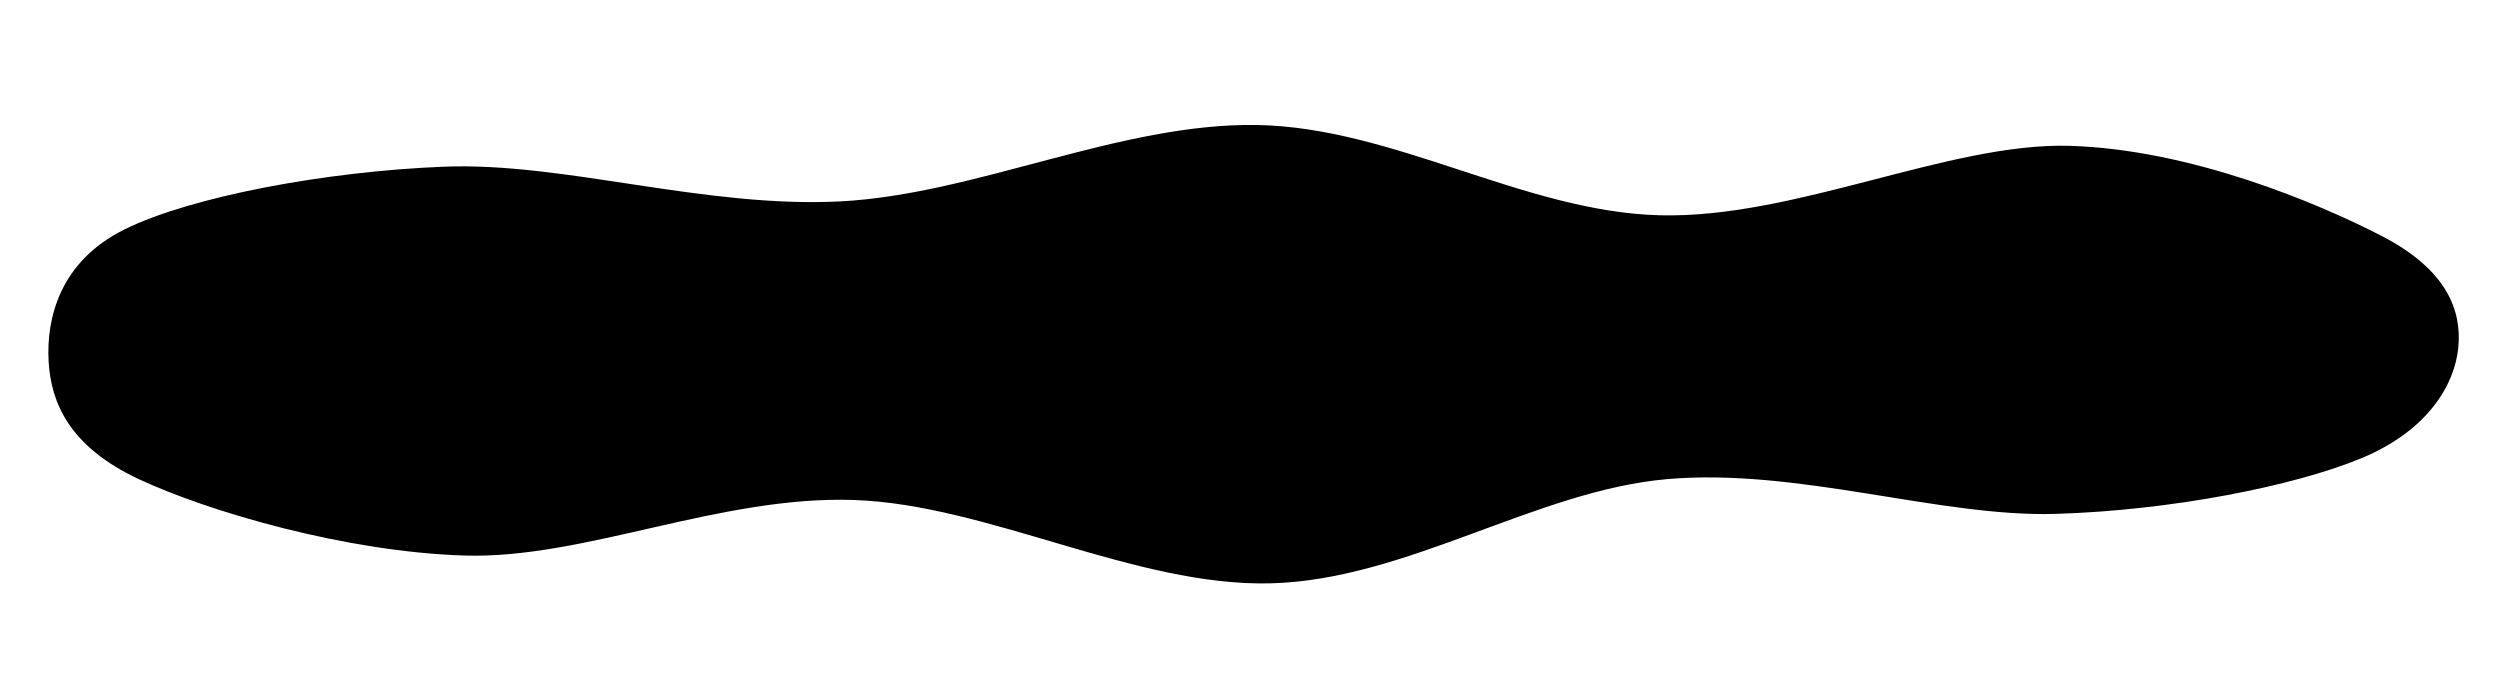
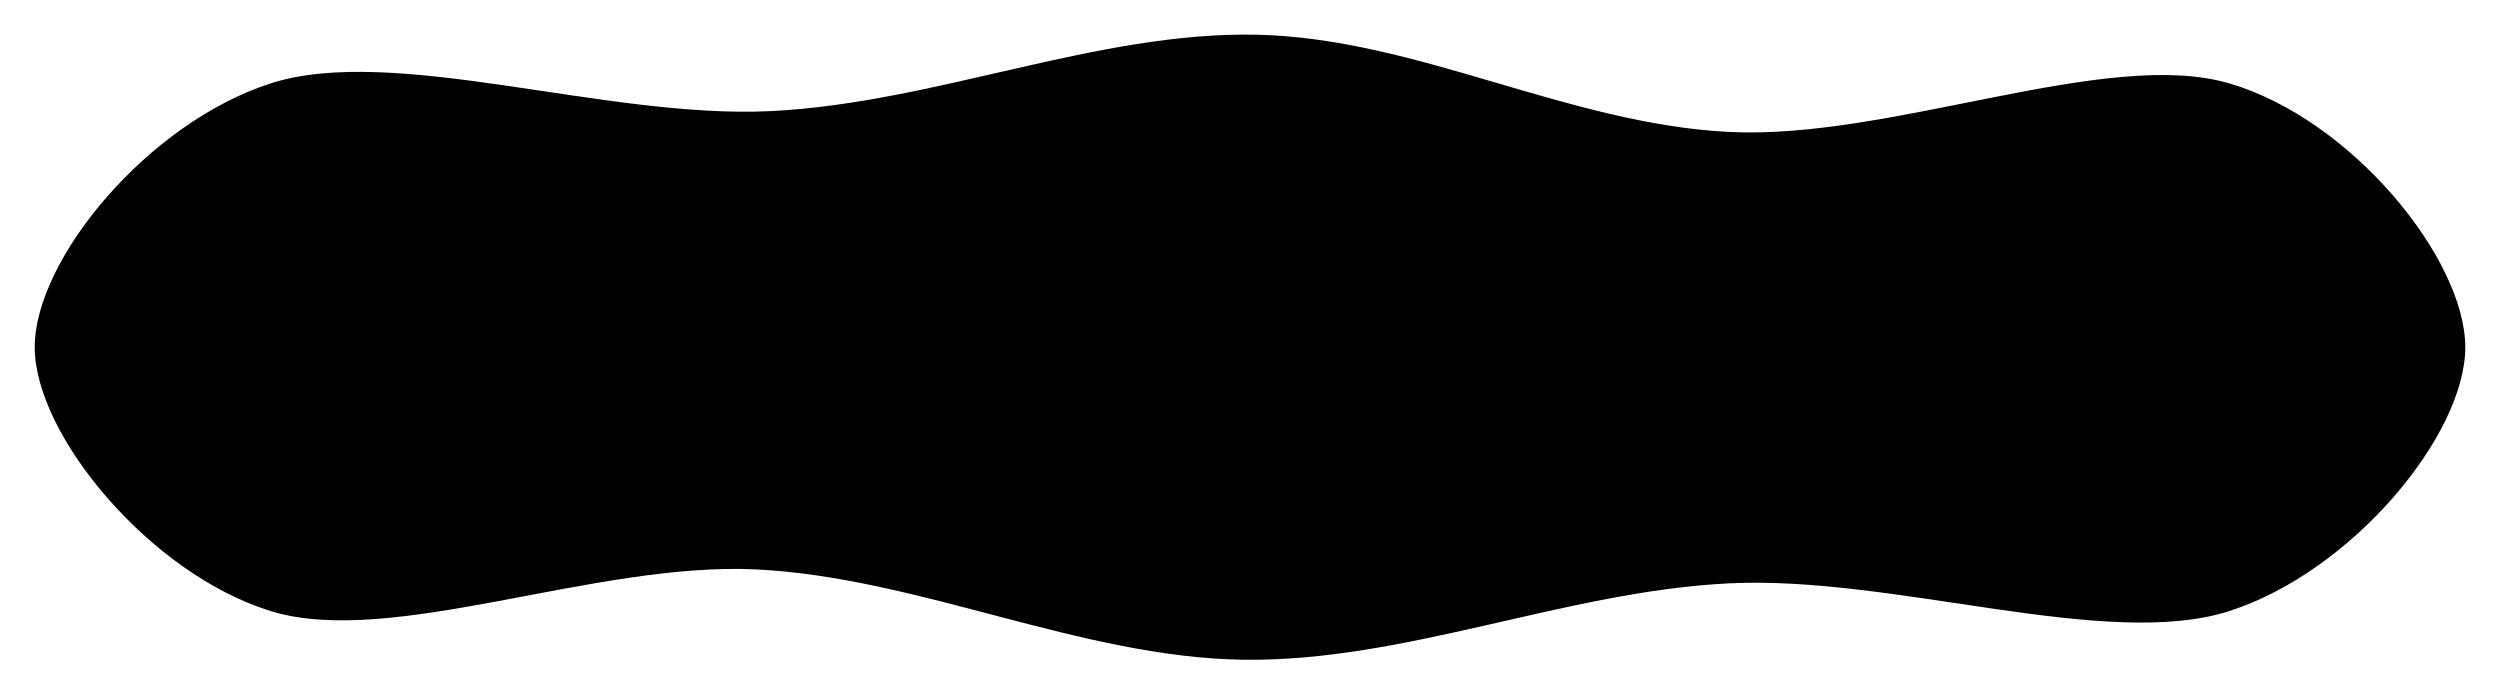
<svg xmlns="http://www.w3.org/2000/svg" viewBox="0 0 360 100" preserveAspectRatio="none">
-   <path fill="#000" d="M7 52C6.67 46 8.5 37.67 18 33C27.5 28.33 46.83 24.67 64 24C81.17 23.33 101.5 30 121 29C140.5 28 161.33 17.67 181 18C200.67 18.33 219.5 30.5 239 31C258.5 31.5 280.67 20.5 298 21C315.33 21.5 333.67 29.17 343 34C352.33 38.83 354.5 44.67 354 50C353.5 55.33 349.67 62 340 66C330.33 70 312.67 73.5 296 74C279.33 74.5 258.83 67.33 240 69C221.17 70.67 202.5 83.5 183 84C163.5 84.5 142.33 72.67 123 72C103.67 71.33 84.17 80.5 67 80C49.83 79.5 30 73.67 20 69C10 64.33 7.33 58 7 52Z" />
+   <path fill="#000" d="M5 50C5 37.33 21.33 17.67 39 12C56.67 6.33 87.33 17.17 111 16C134.67 14.83 158 4.5 181 5C204 5.5 225.67 17.83 249 19C272.33 20.17 303.33 6.83 321 12C338.67 17.17 355 37.33 355 50C355 62.67 338.67 82.33 321 88C303.33 93.67 272.67 82.83 249 84C225.33 85.17 202.33 95.33 179 95C155.67 94.67 132.33 83.17 109 82C85.67 80.83 56.33 93.33 39 88C21.67 82.67 5 62.67 5 50Z" />
</svg>
